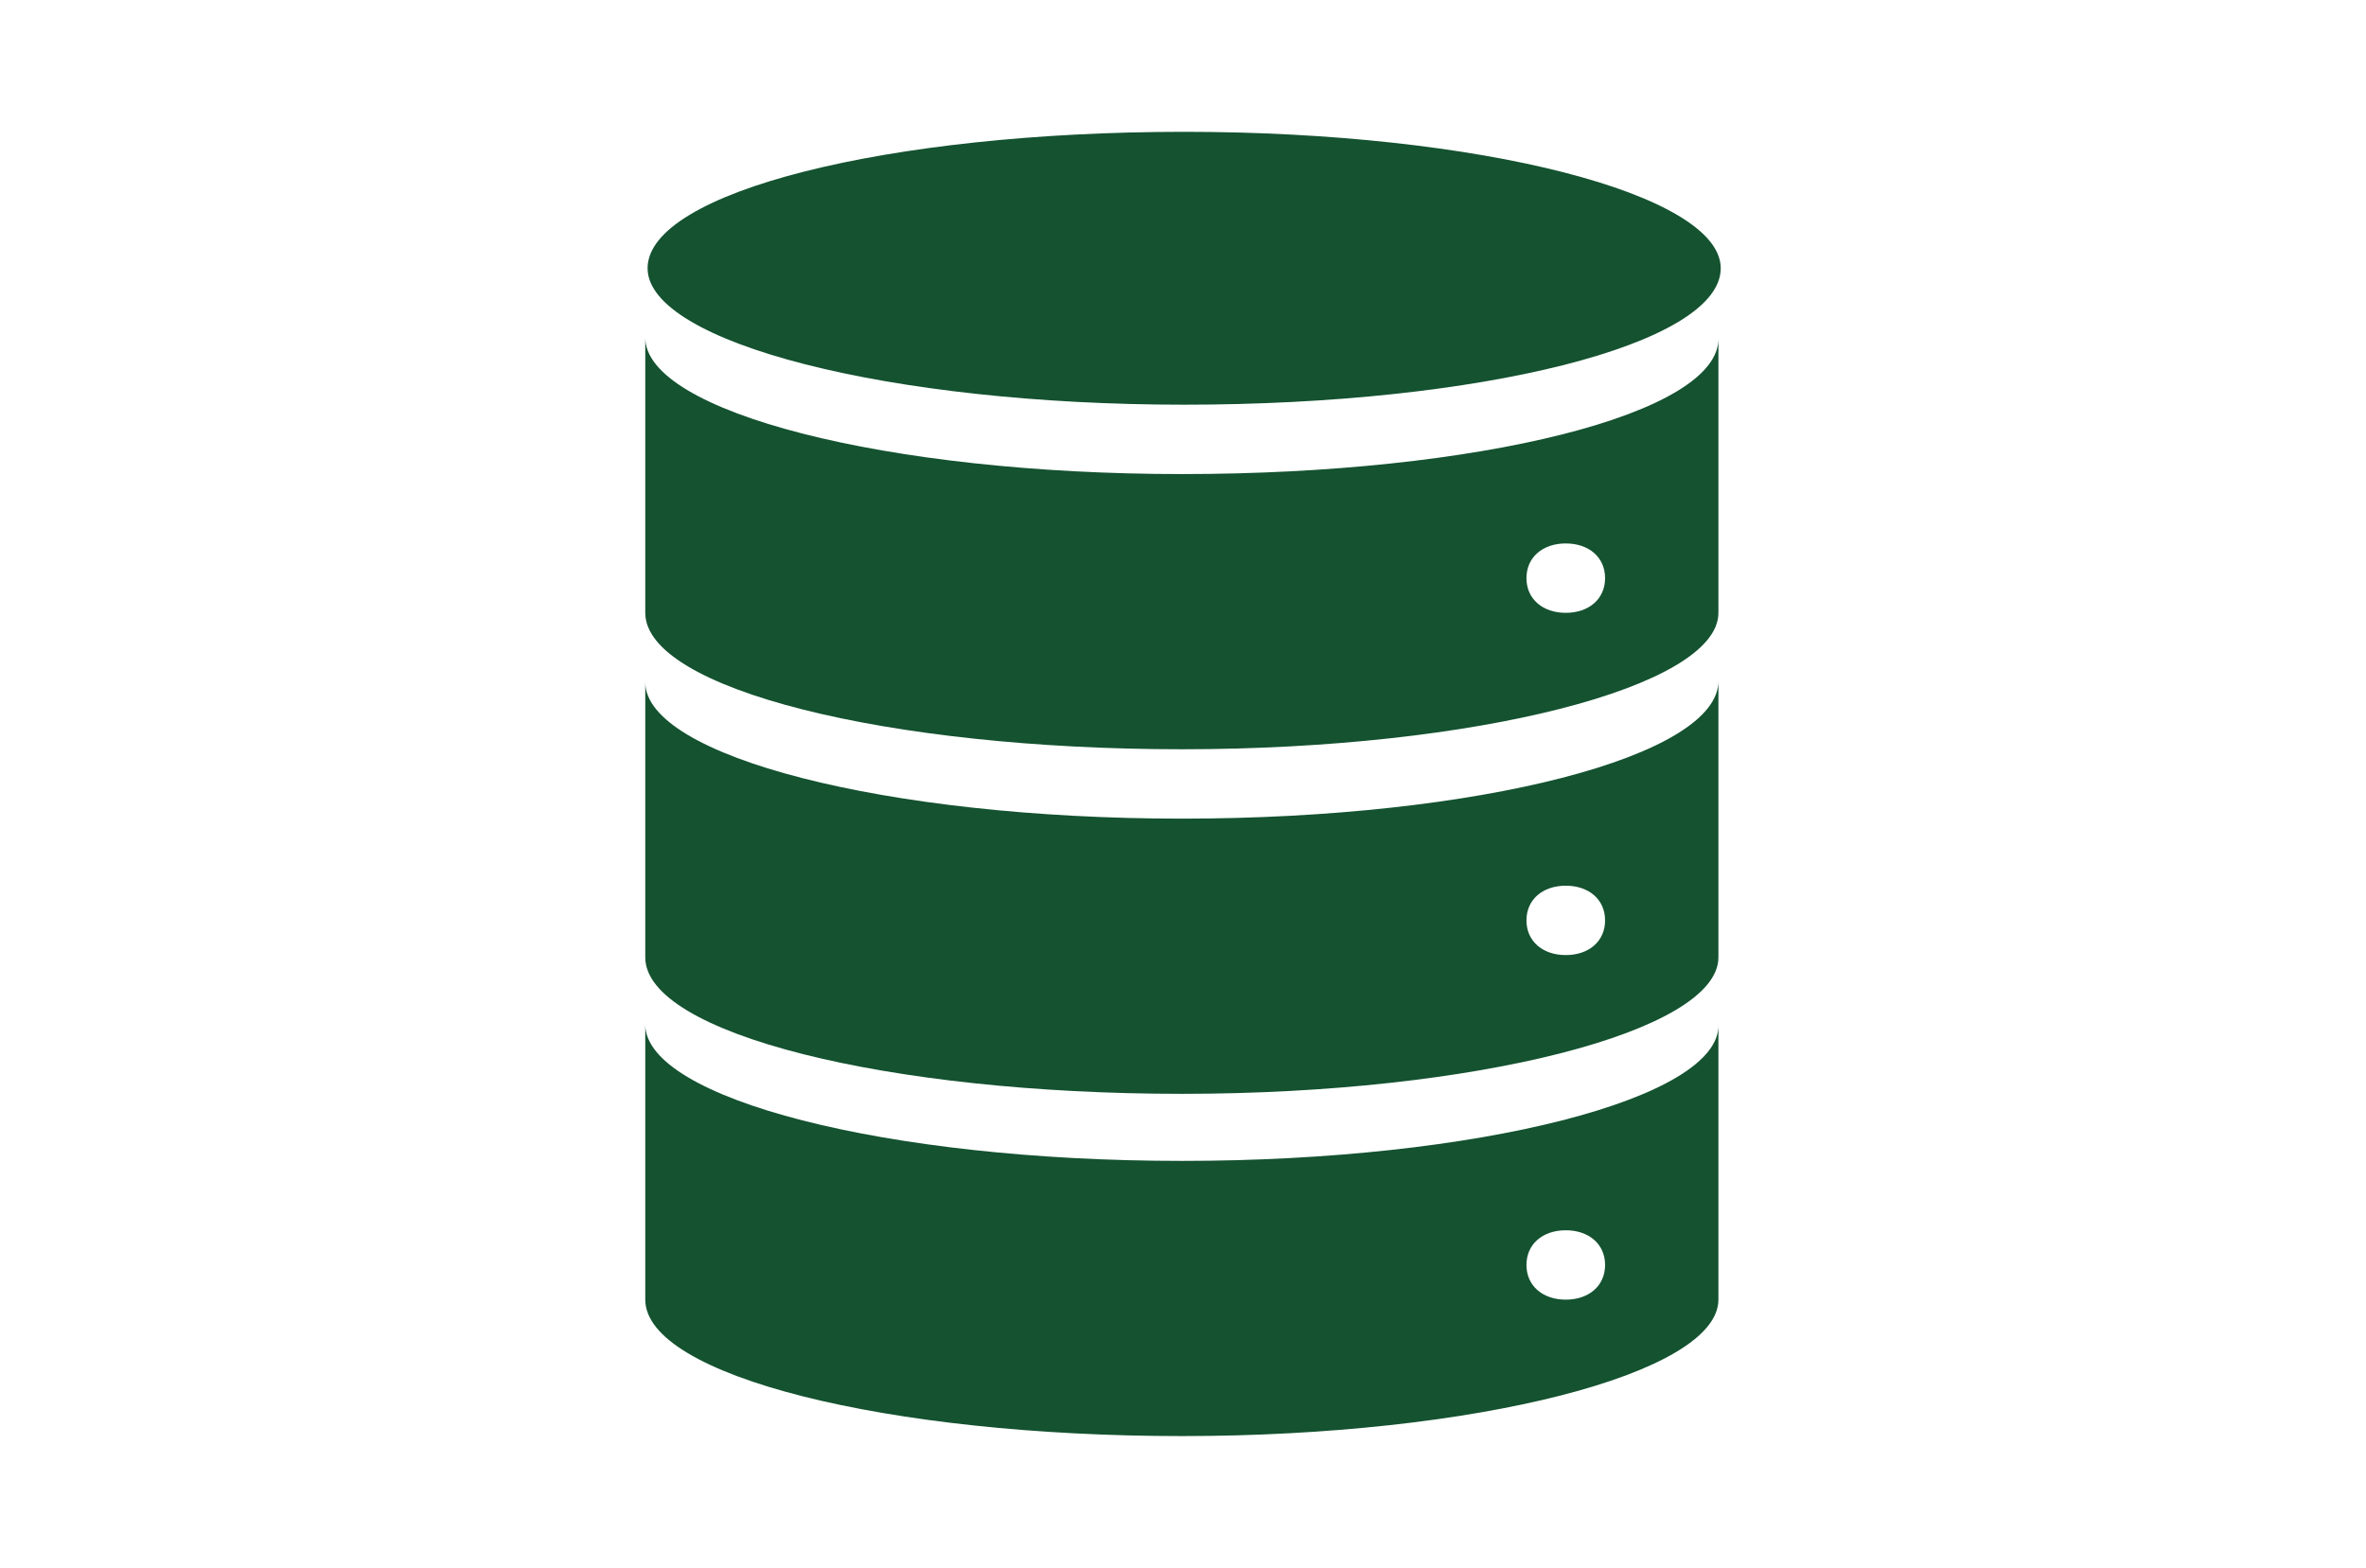
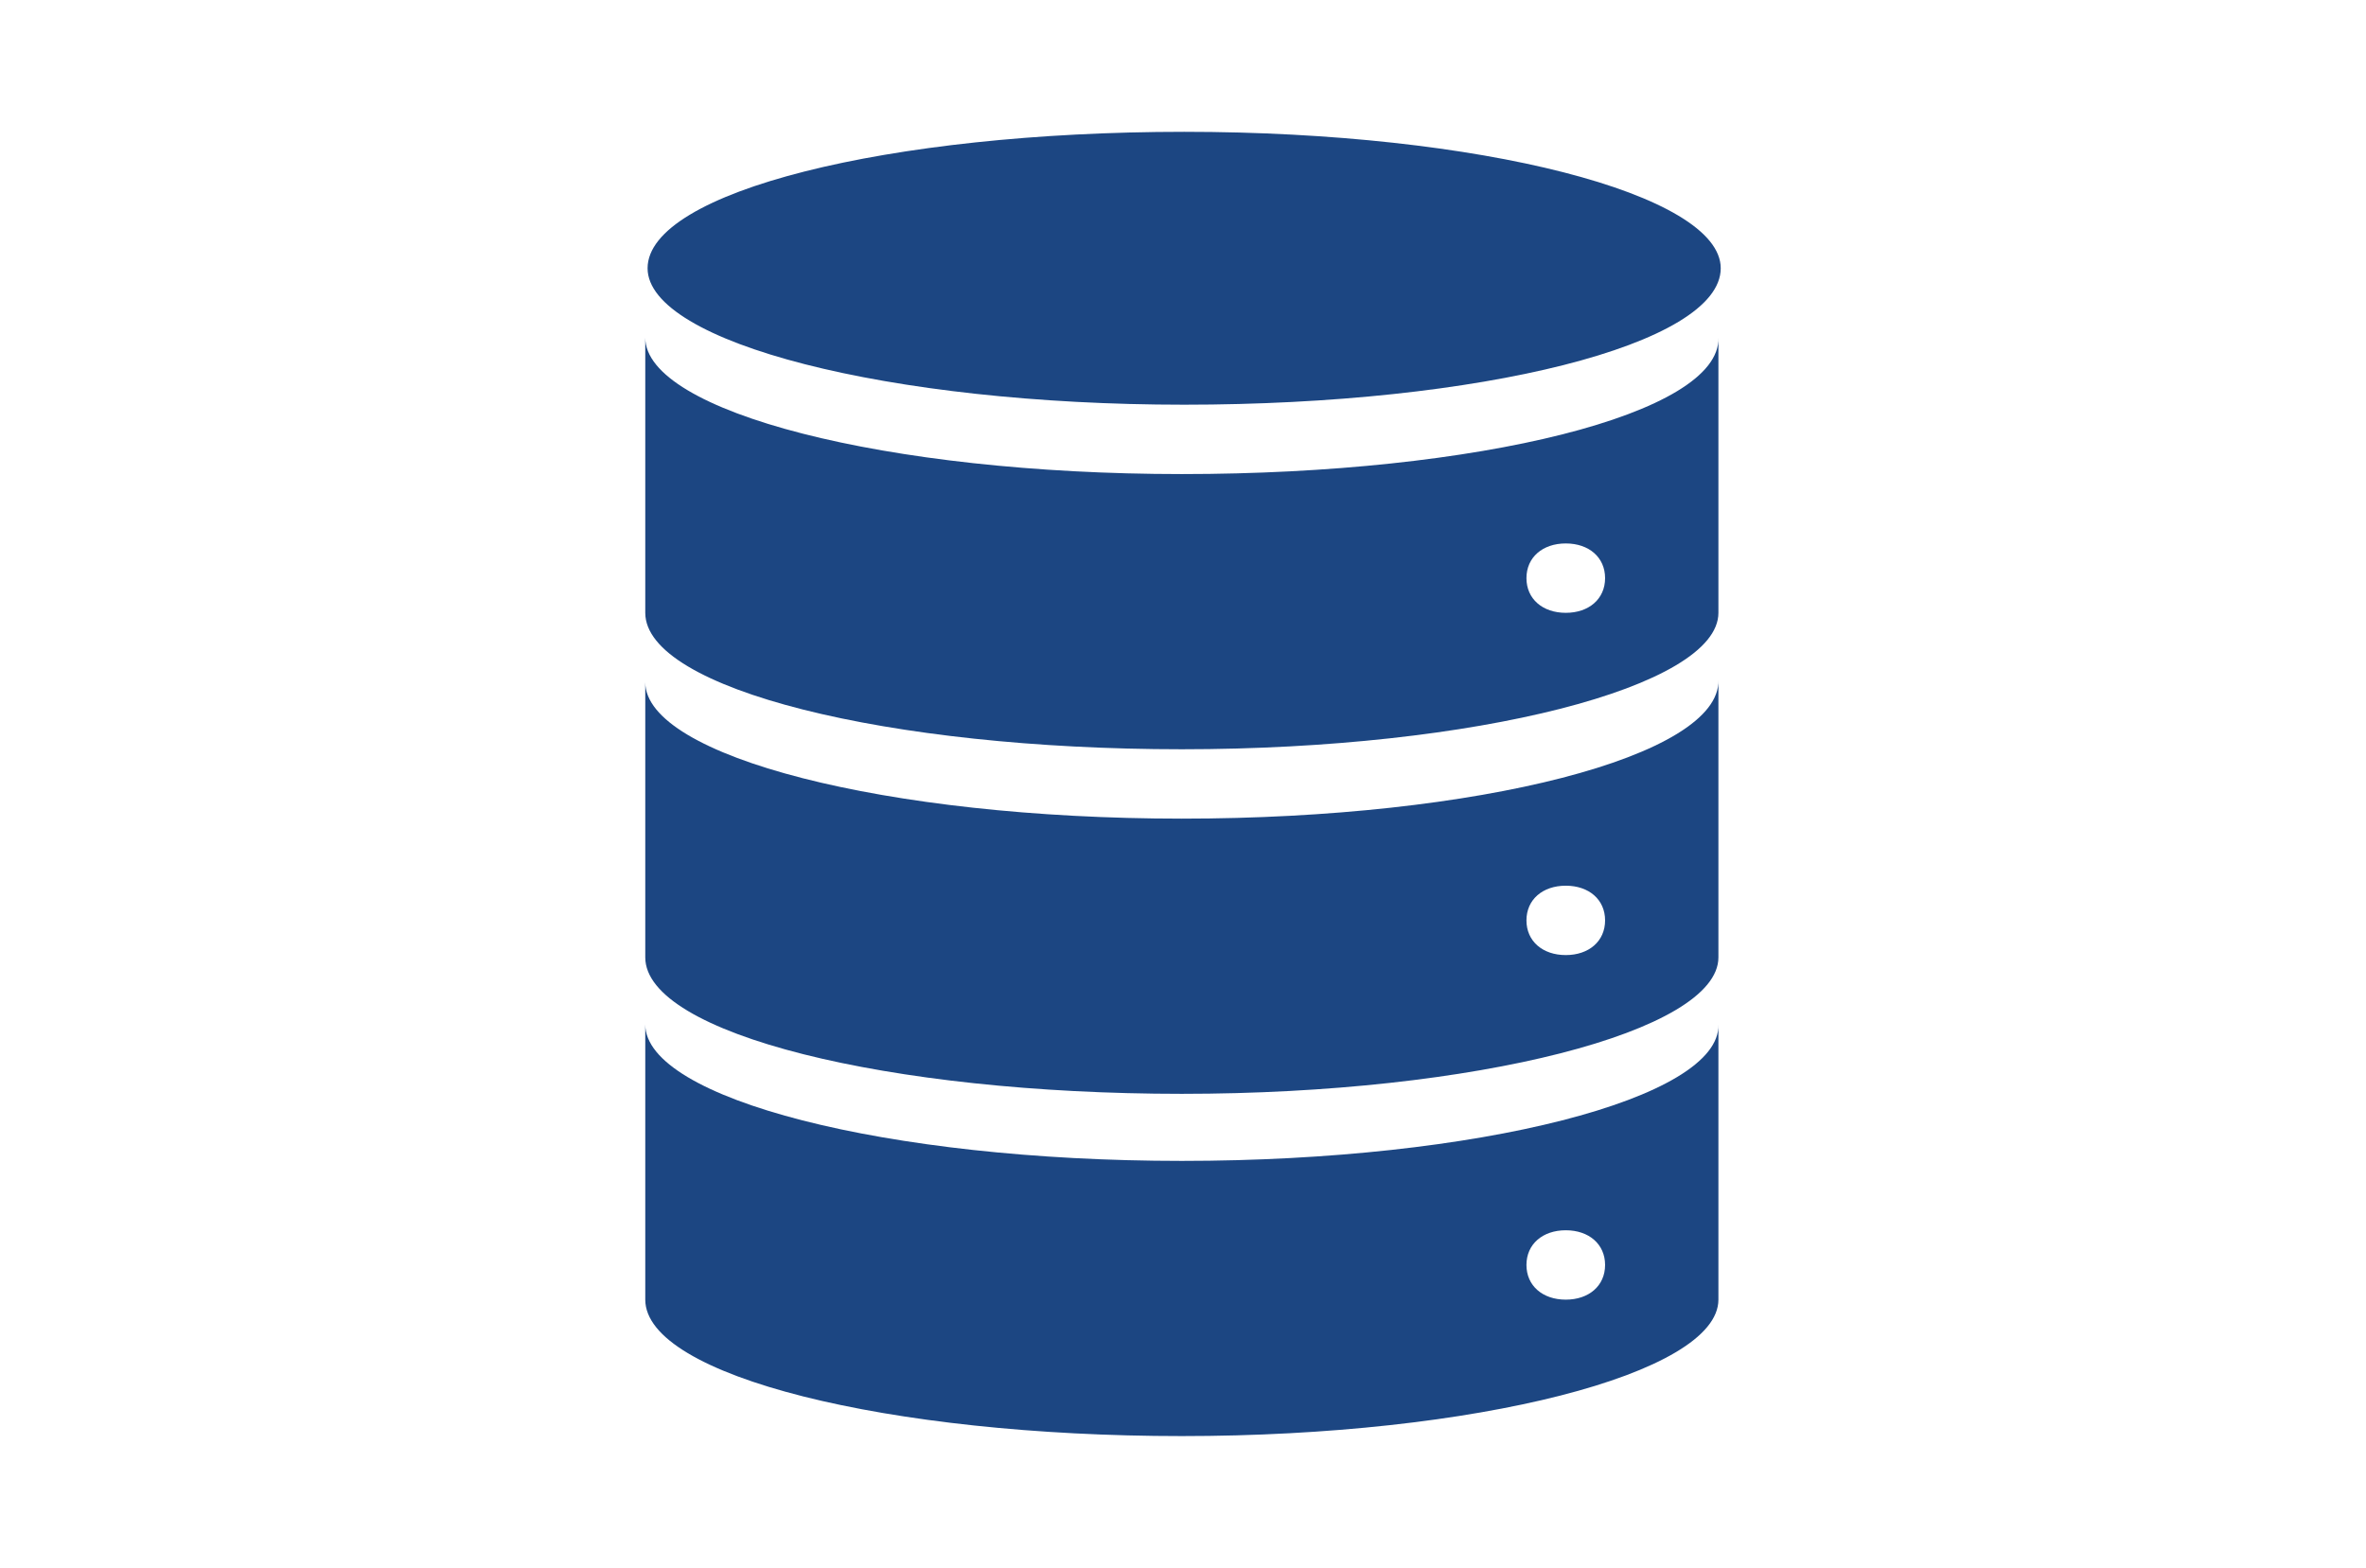
<svg xmlns="http://www.w3.org/2000/svg" version="1.1" id="Layer_1" x="0px" y="0px" viewBox="0 0 102.3 67.8" style="enable-background:new 0 0 102.3 67.8;" xml:space="preserve">
  <style type="text/css">
- 	.st0{fill:#145230;}
+ 	.st0{fill:#1c4682;}
</style>
  <g>
    <path class="st0" d="M74.4,11.6c0,3.3-10.4,5.9-23.2,5.9s-23.2-2.7-23.2-5.9c0-3.3,10.4-5.9,23.2-5.9S74.4,8.4,74.4,11.6L74.4,11.6   z" />
    <path class="st0" d="M67.7,26.5c-1,0-1.7-0.6-1.7-1.5c0-0.9,0.7-1.5,1.7-1.5s1.7,0.6,1.7,1.5C69.4,25.9,68.7,26.5,67.7,26.5   L67.7,26.5z M51.1,20.5c-12.8,0-23.2-2.7-23.2-5.9v11.9c0,3.3,10.5,5.9,23.2,5.9s23.2-2.7,23.2-5.9V14.6   C74.4,17.9,63.9,20.5,51.1,20.5L51.1,20.5z" />
    <path class="st0" d="M67.7,41.3c-1,0-1.7-0.6-1.7-1.5s0.7-1.5,1.7-1.5s1.7,0.6,1.7,1.5S68.7,41.3,67.7,41.3L67.7,41.3z M51.1,35.4   c-12.8,0-23.2-2.7-23.2-5.9v11.9c0,3.3,10.5,5.9,23.2,5.9s23.2-2.7,23.2-5.9V29.4C74.4,32.7,63.9,35.4,51.1,35.4L51.1,35.4z" />
    <path class="st0" d="M67.7,56.2c-1,0-1.7-0.6-1.7-1.5s0.7-1.5,1.7-1.5s1.7,0.6,1.7,1.5S68.7,56.2,67.7,56.2L67.7,56.2z M51.1,50.2   c-12.8,0-23.2-2.7-23.2-5.9v11.9c0,3.3,10.5,5.9,23.2,5.9s23.2-2.7,23.2-5.9V44.3C74.4,47.5,63.9,50.2,51.1,50.2L51.1,50.2z" />
  </g>
</svg>
